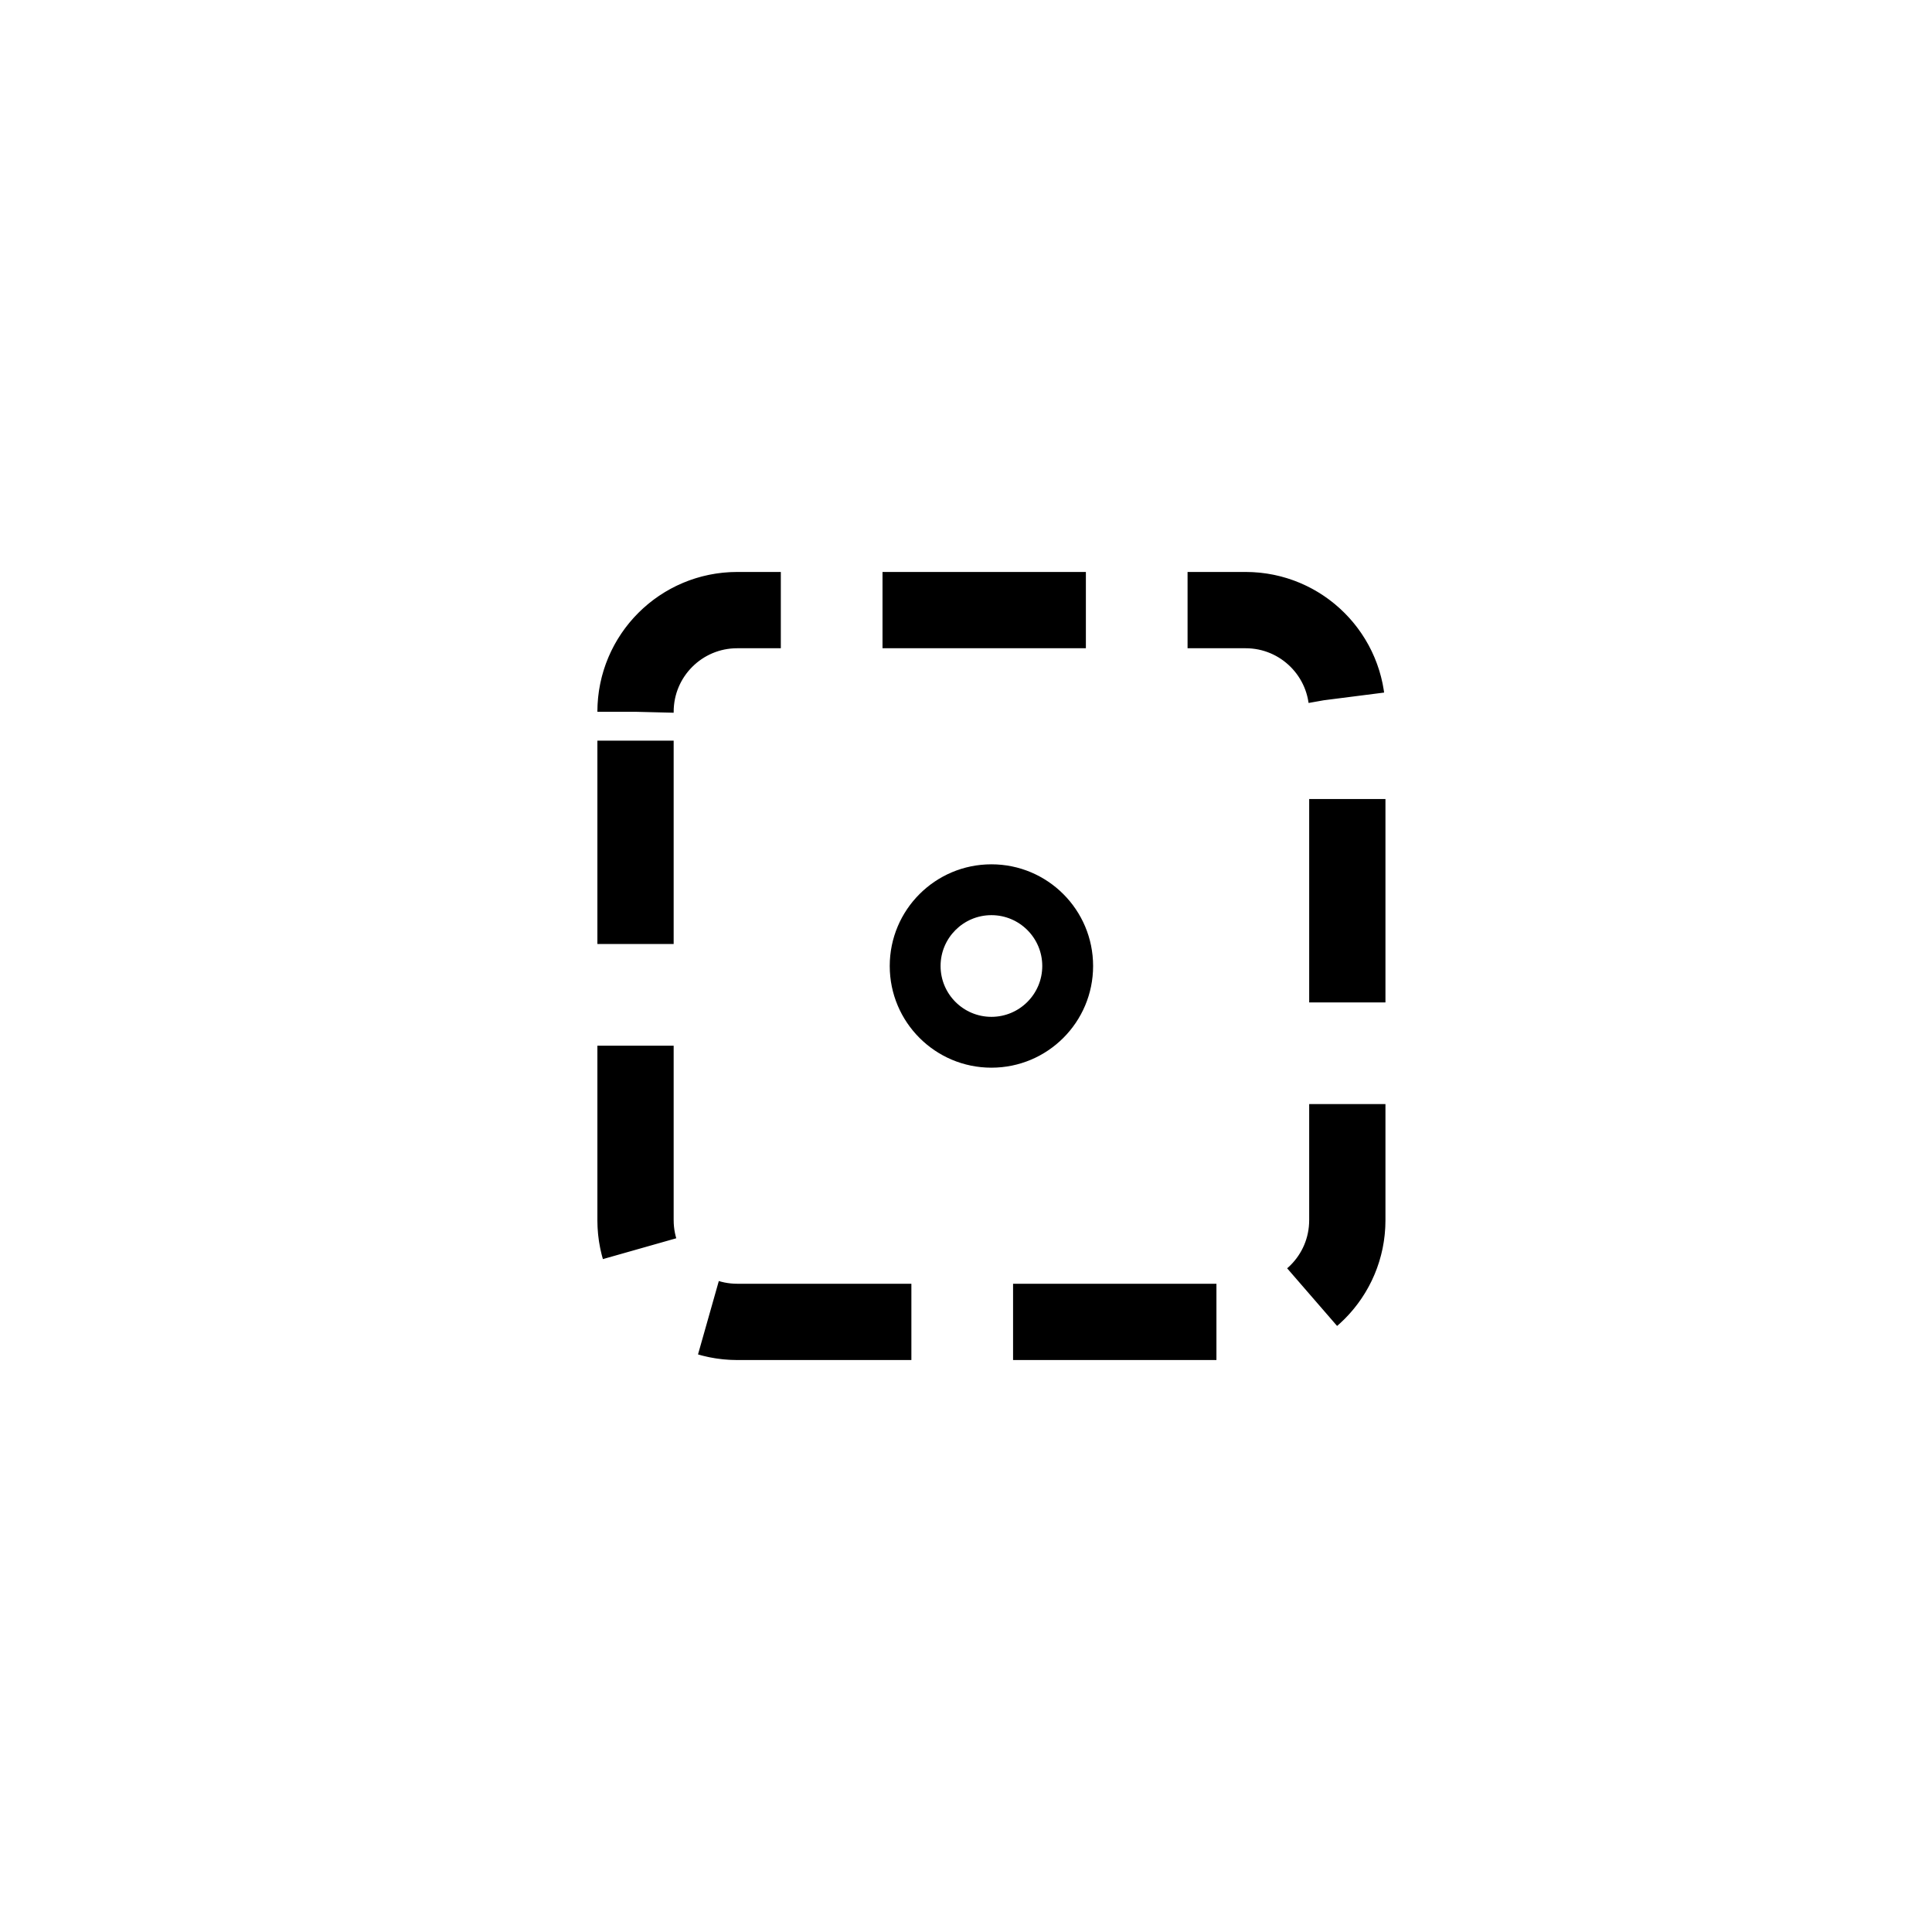
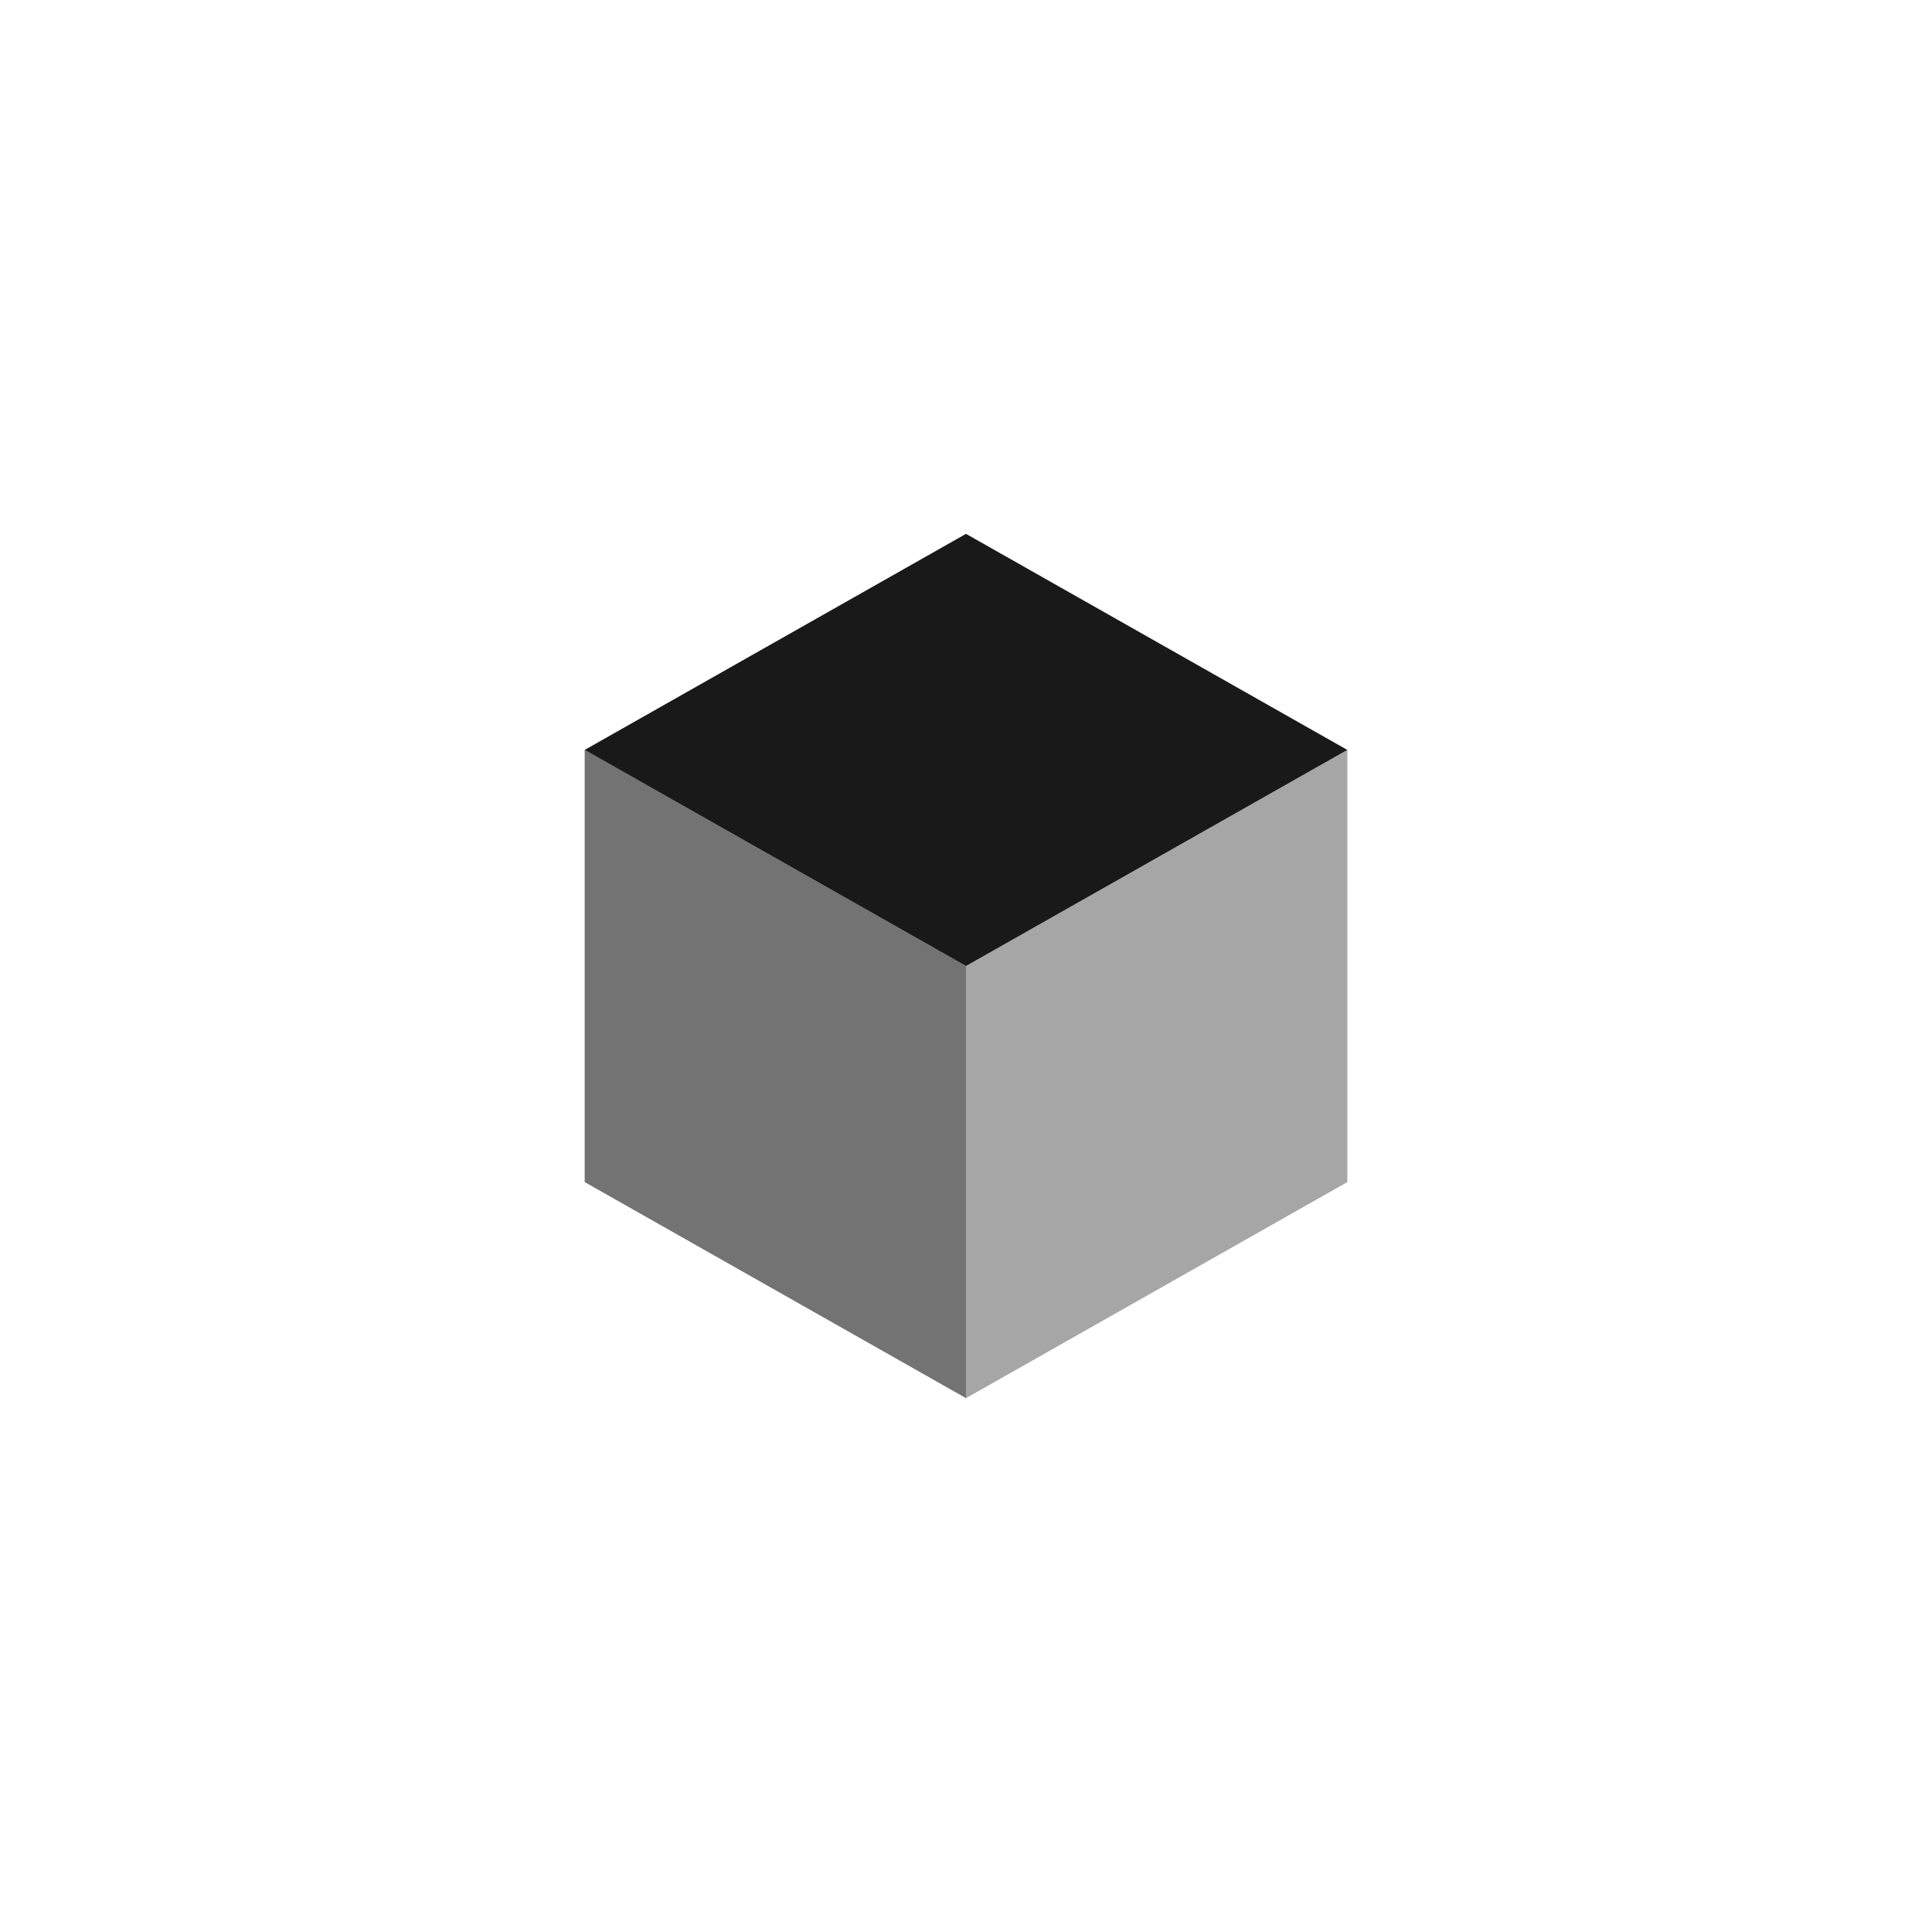
<svg xmlns="http://www.w3.org/2000/svg" width="38" height="38" viewBox="0 0 38 38" fill="none">
-   <path d="M12.5 14C12.5 12.895 13.395 12 14.5 12H24.5C25.605 12 26.5 12.895 26.5 14V24C26.5 25.105 25.605 26 24.5 26H14.5C13.395 26 12.5 25.105 12.5 24V14Z" stroke="currentColor" stroke-width="1.5" stroke-dasharray="4 2" fill-opacity="0" />
-   <path fill-rule="evenodd" clip-rule="evenodd" d="M19.5 18C18.948 18 18.5 18.448 18.5 19C18.5 19.552 18.948 20 19.5 20C20.052 20 20.5 19.552 20.5 19C20.5 18.448 20.052 18 19.5 18ZM17.5 19C17.5 17.895 18.395 17 19.5 17C20.605 17 21.5 17.895 21.5 19C21.5 20.105 20.605 21 19.5 21C18.395 21 17.5 20.105 17.5 19Z" fill="currentColor" />
+   <path d="M19 10.5L26.5 14.75L19 19L11.5 14.75Z" fill="currentColor" fill-opacity="0.9" />
+   <path d="M11.5 14.75L19 19V27.5L11.5 23.25Z" fill="currentColor" fill-opacity="0.55" />
+   <path d="M19 19L26.5 14.75V23.25L19 27.5Z" fill="currentColor" fill-opacity="0.35" />
</svg>
